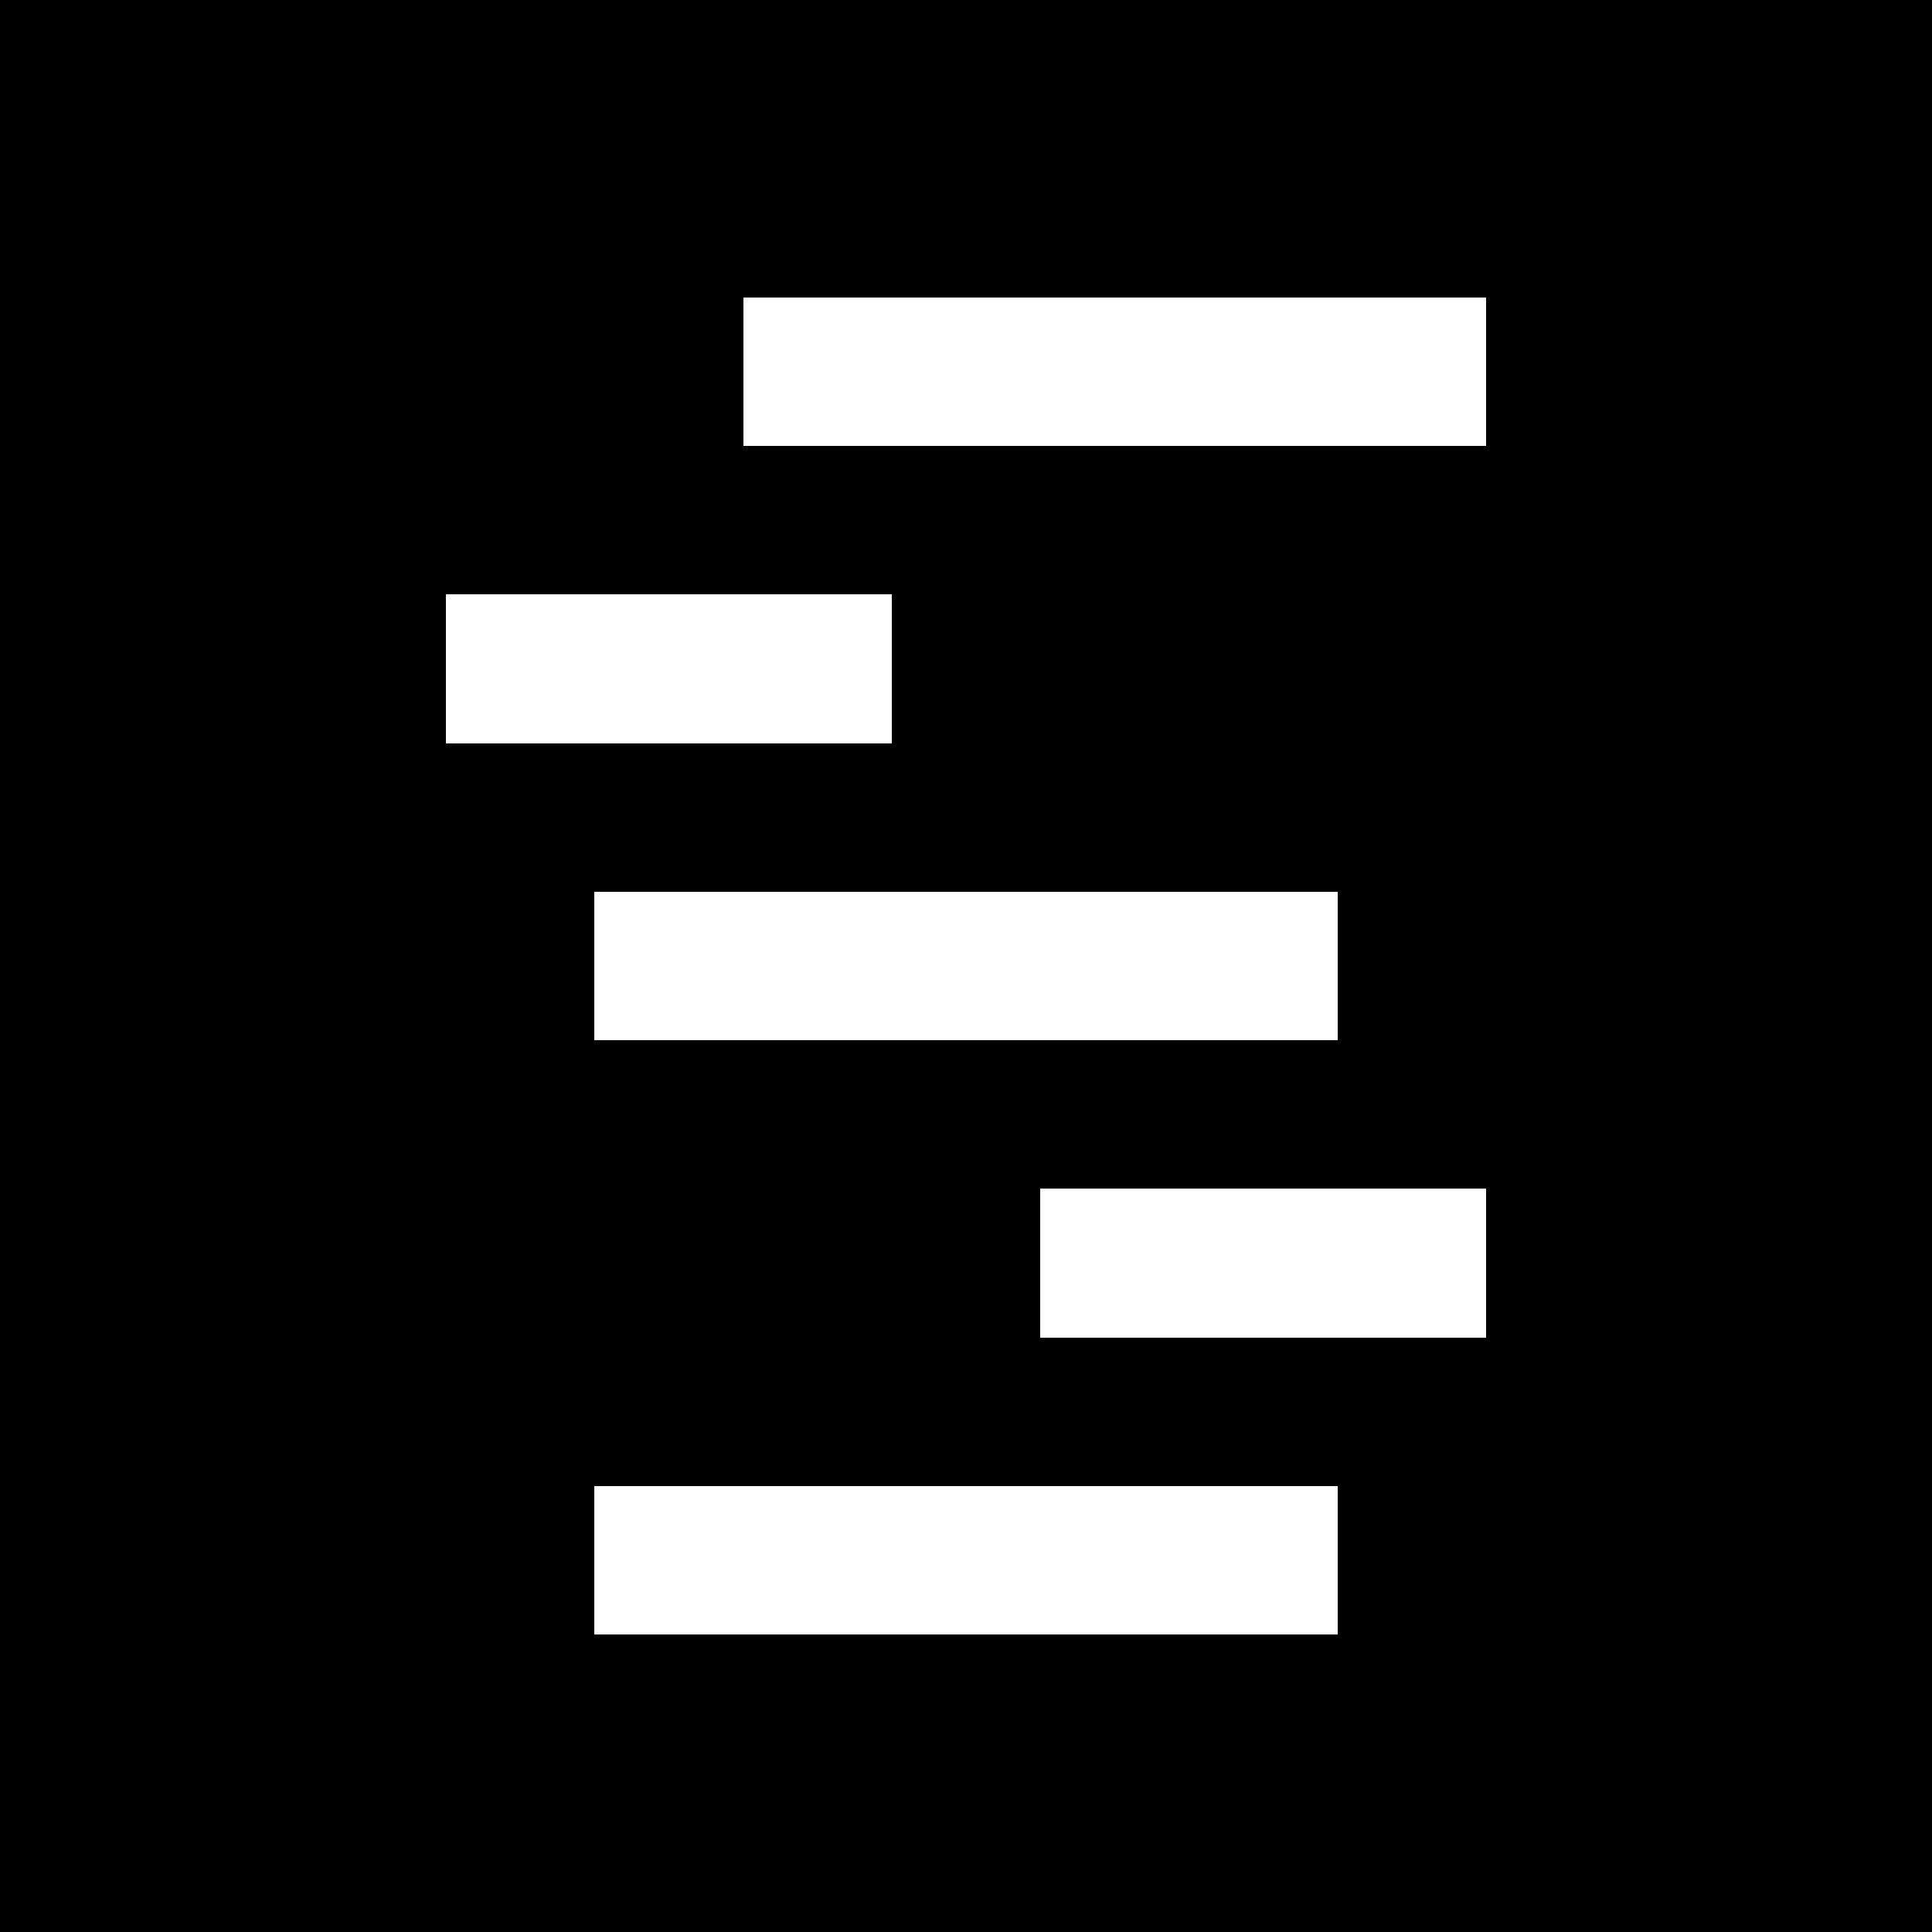
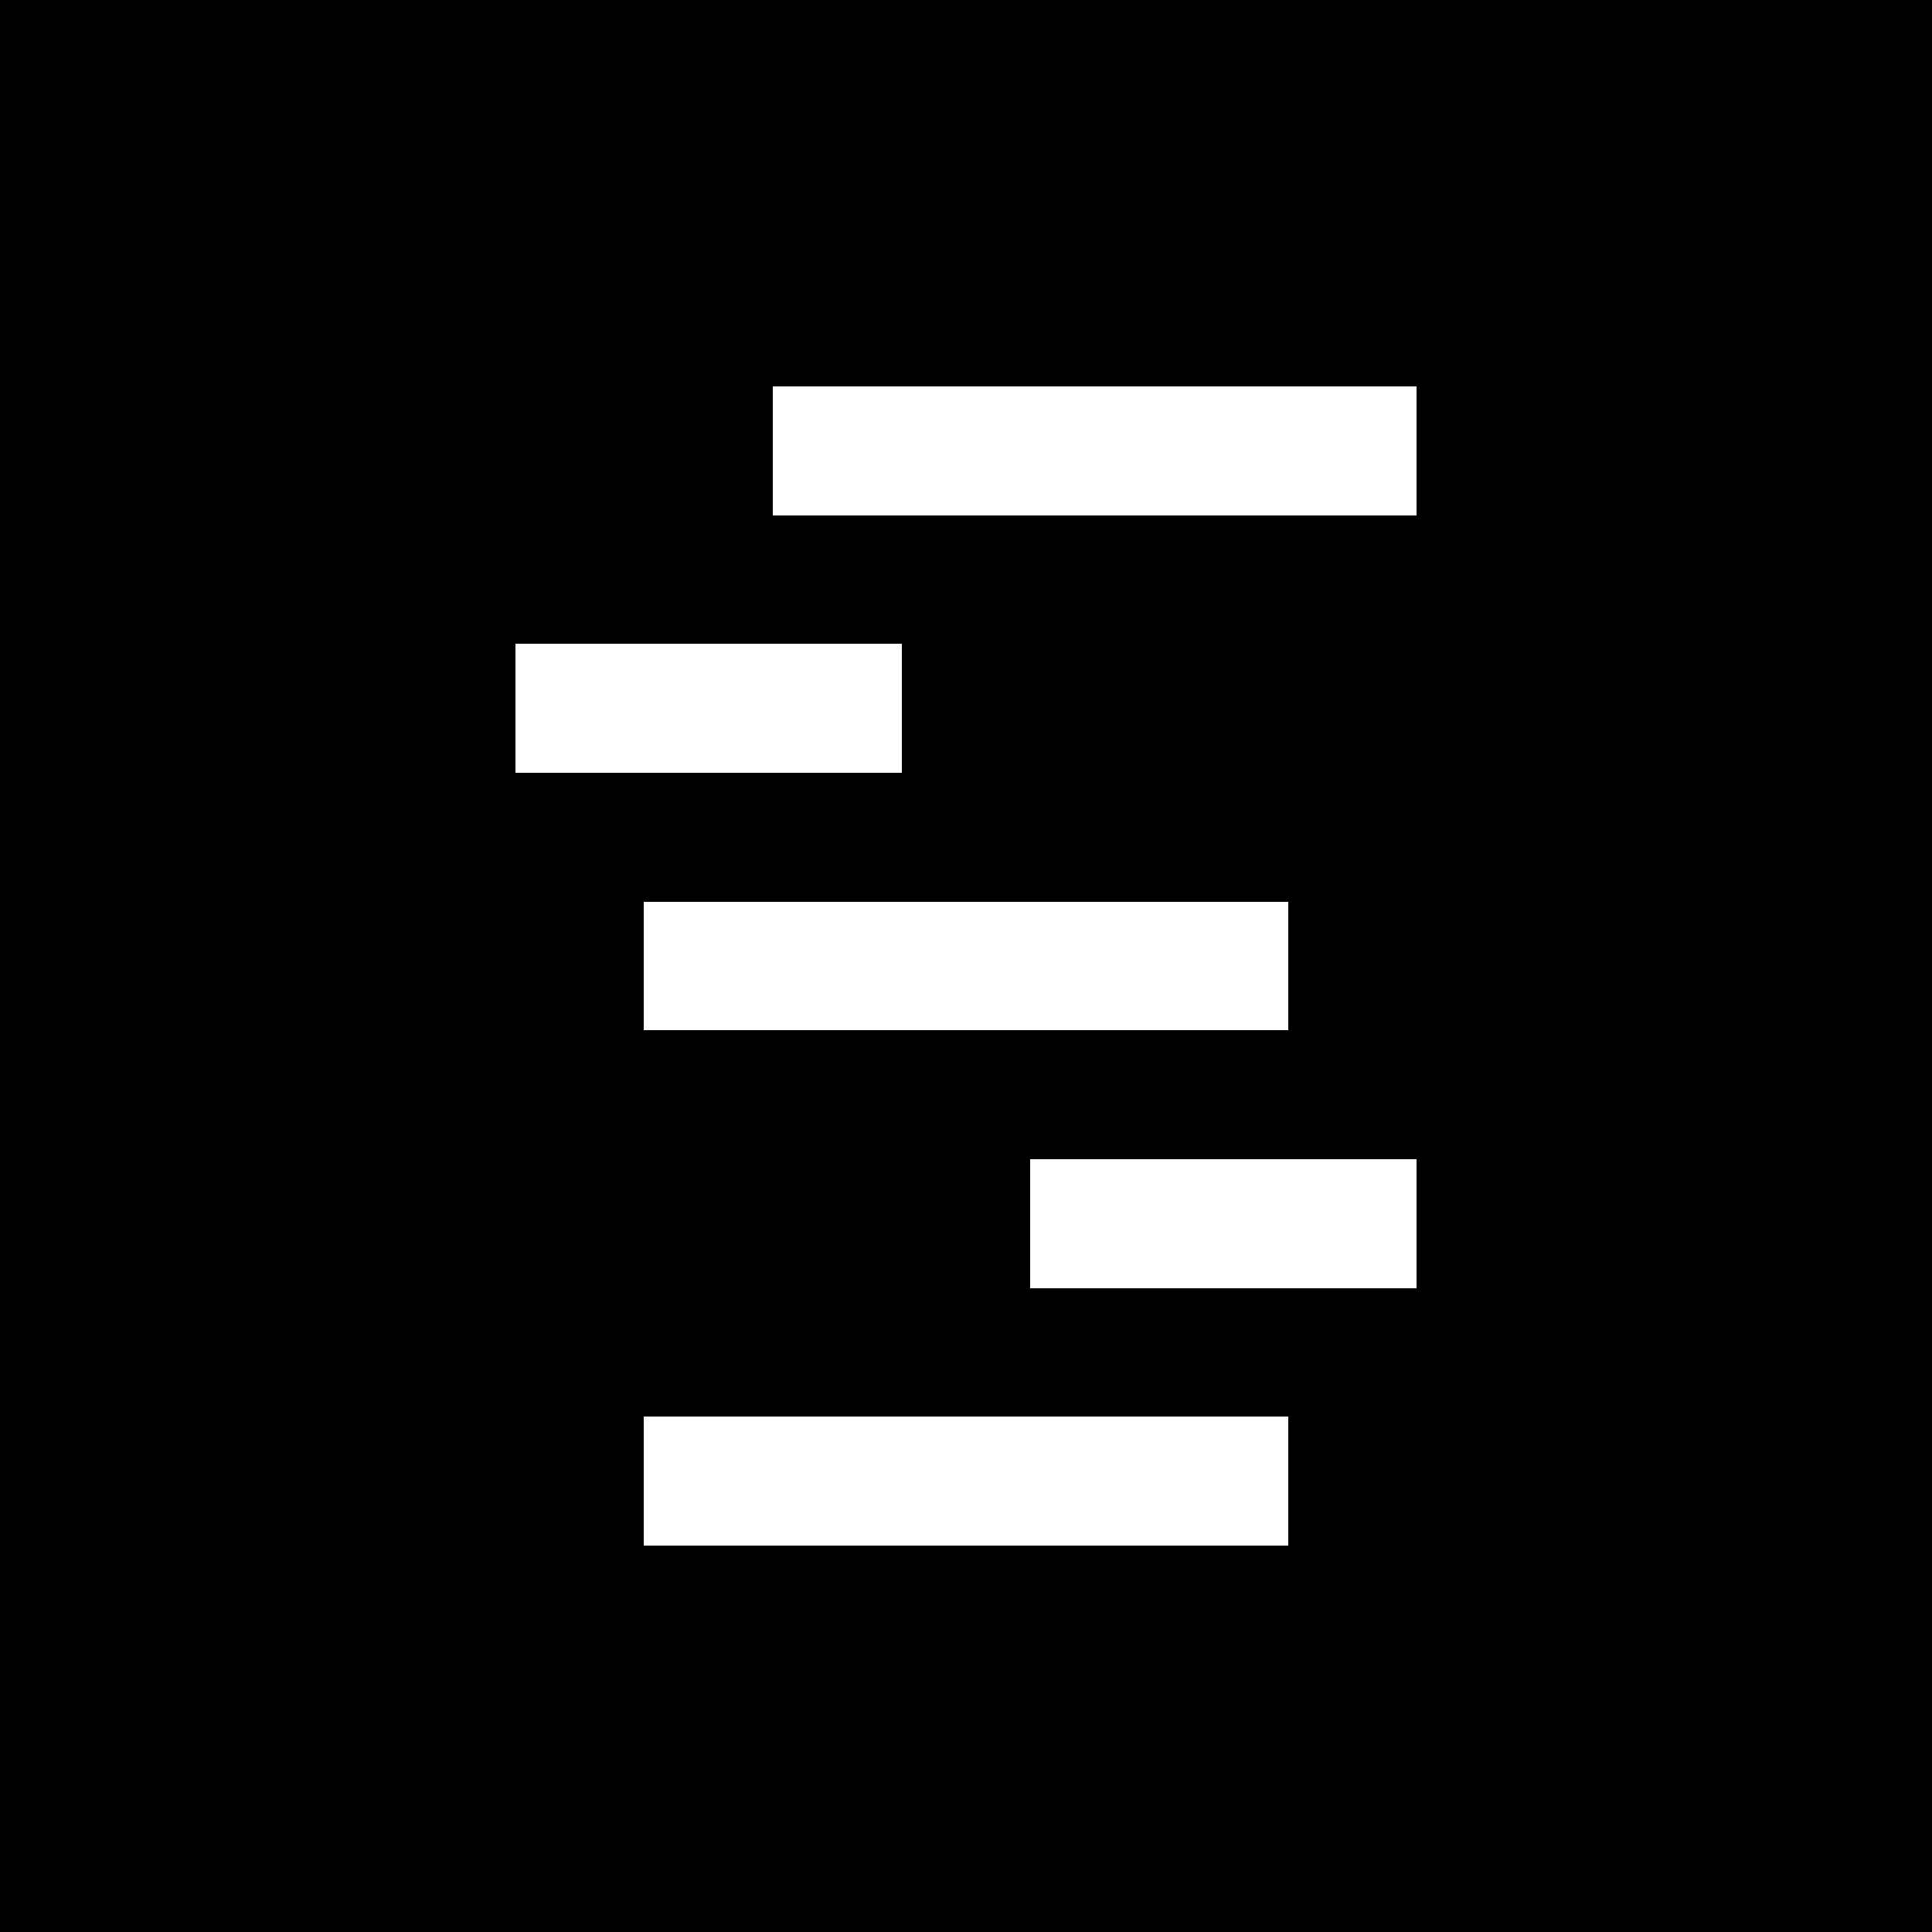
- <svg xmlns="http://www.w3.org/2000/svg" viewBox="-3 -2 13 13" shape-rendering="crispEdges">
-   <rect x="-3" y="-2" width="13" height="13" fill="#000" />
+ <svg xmlns="http://www.w3.org/2000/svg" viewBox="-4 -3 15 15" shape-rendering="crispEdges">
+   <rect x="-4" y="-3" width="15" height="15" fill="#000" />
  <g fill="#fff">
    <rect x="2" y="0" width="5" height="1" />
    <rect x="0" y="2" width="3" height="1" />
    <rect x="1" y="4" width="5" height="1" />
    <rect x="4" y="6" width="3" height="1" />
    <rect x="1" y="8" width="5" height="1" />
  </g>
</svg>
